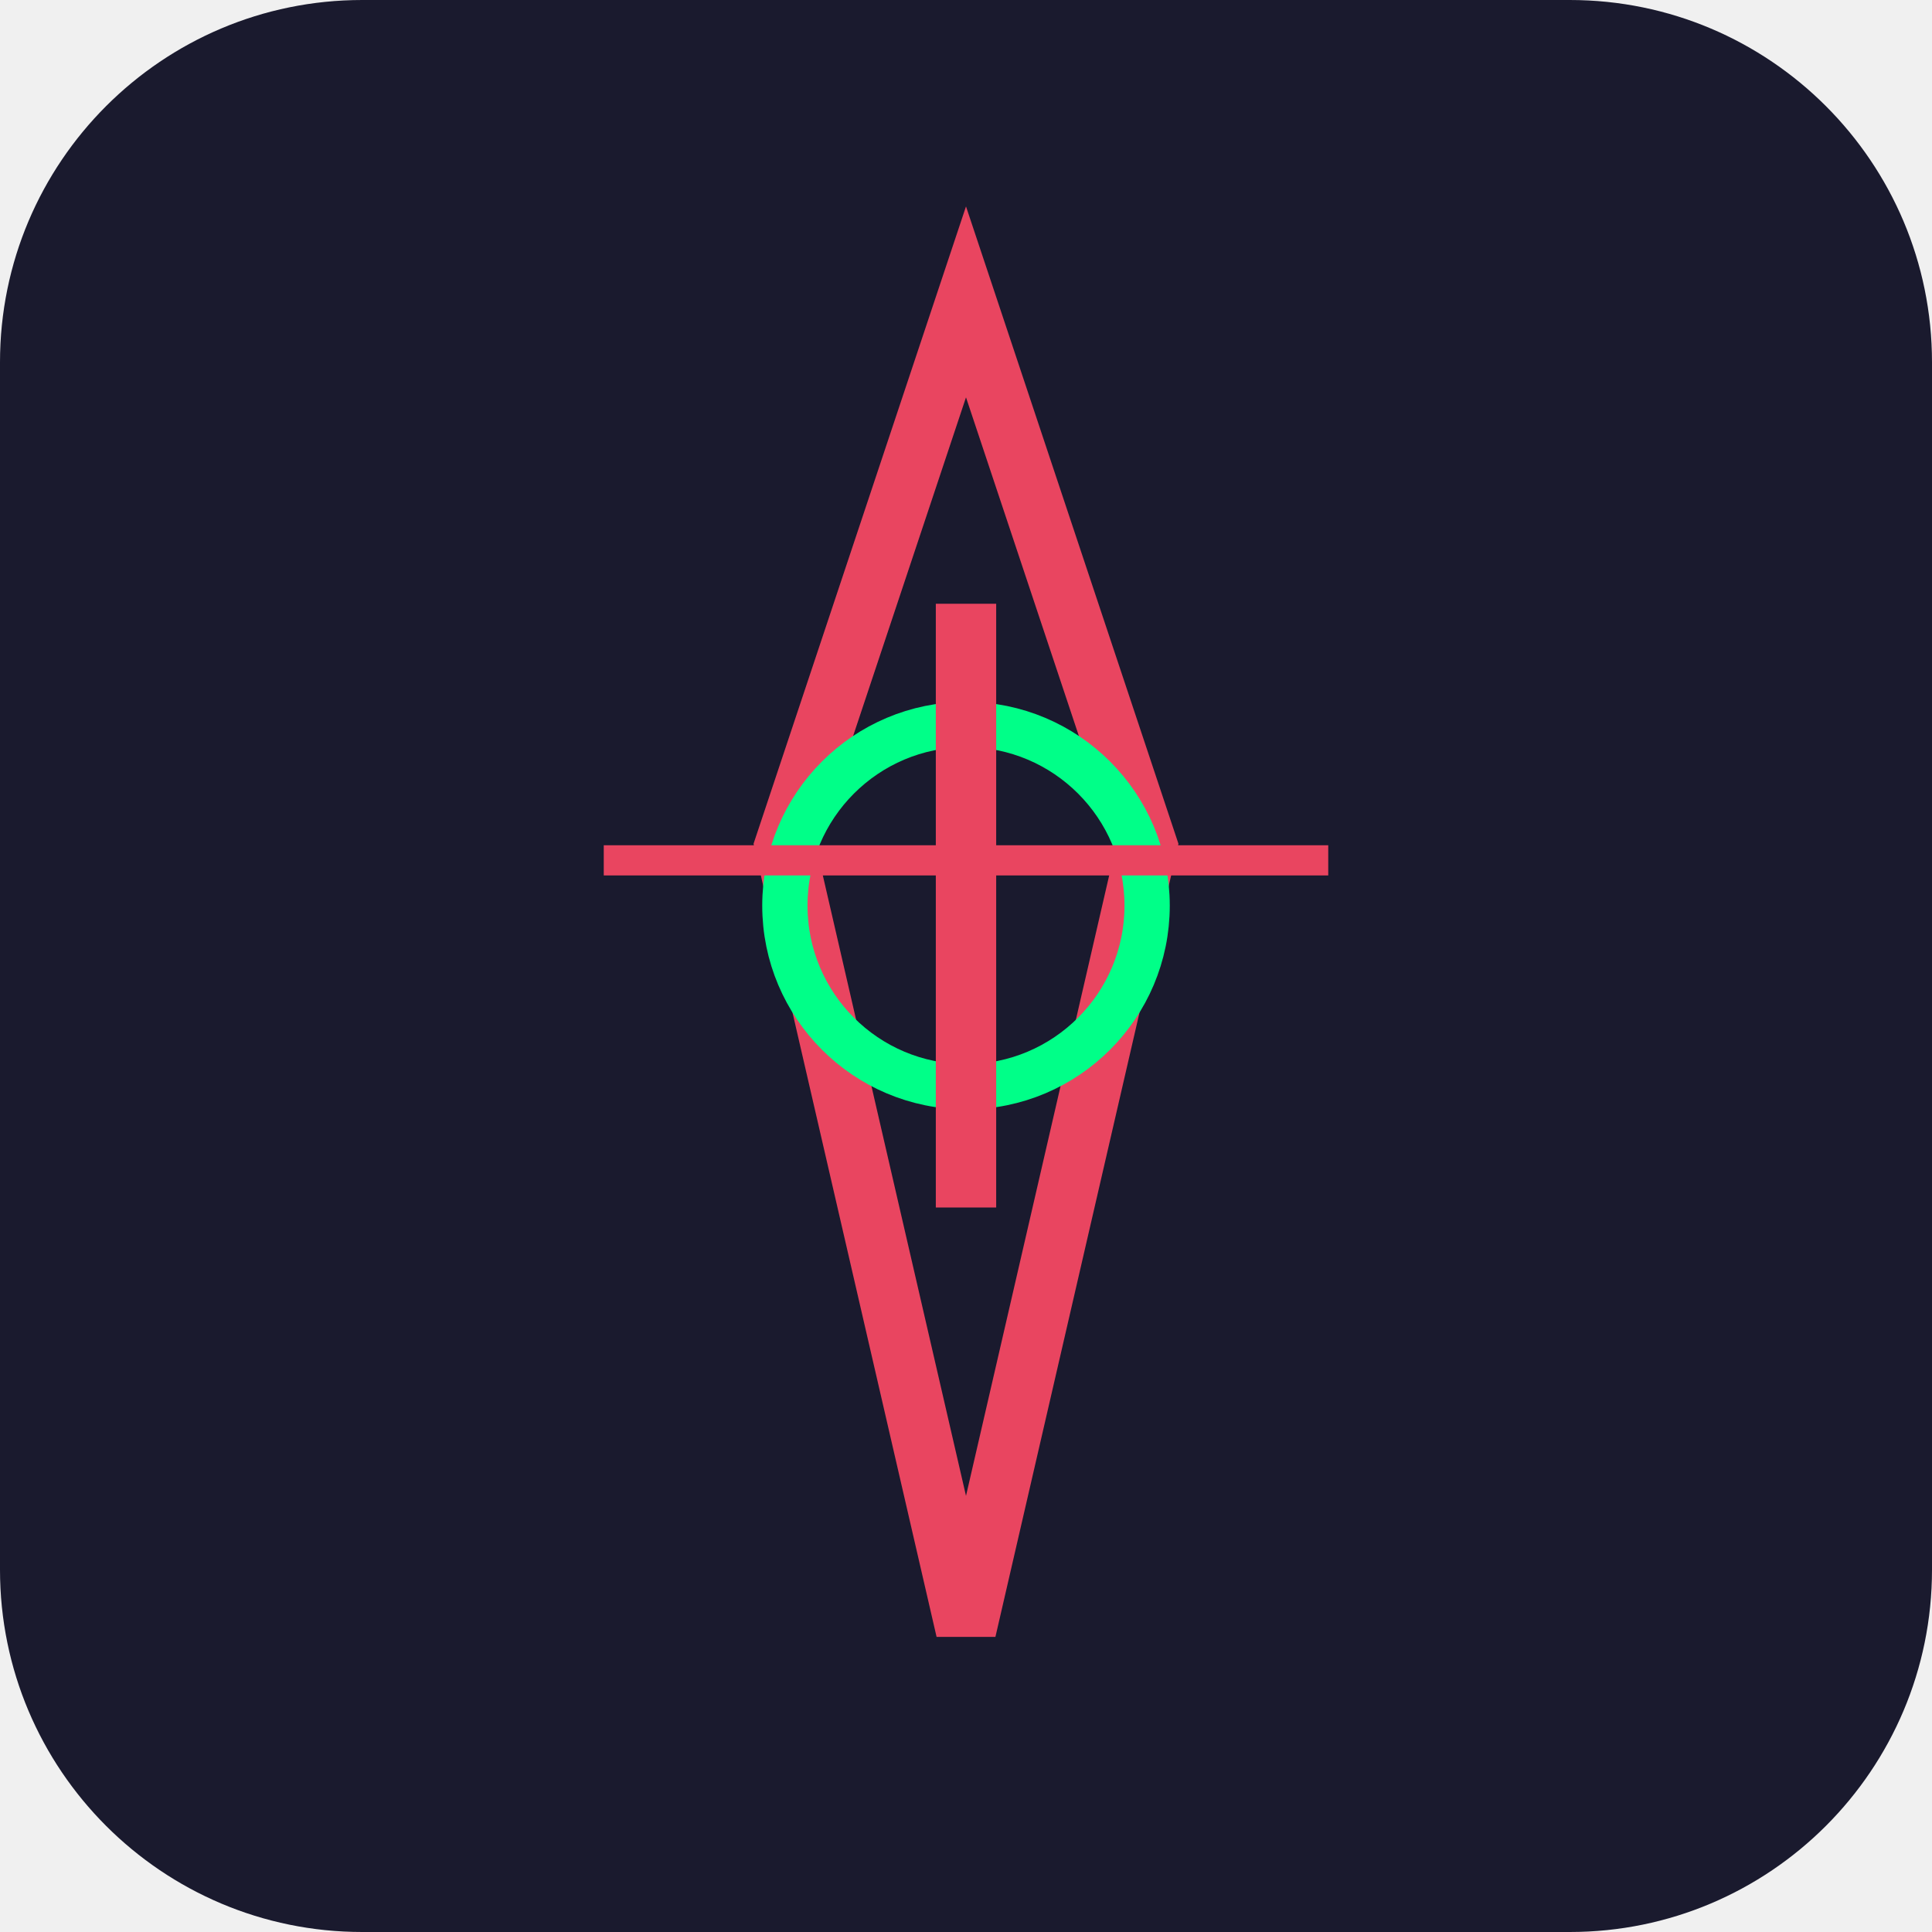
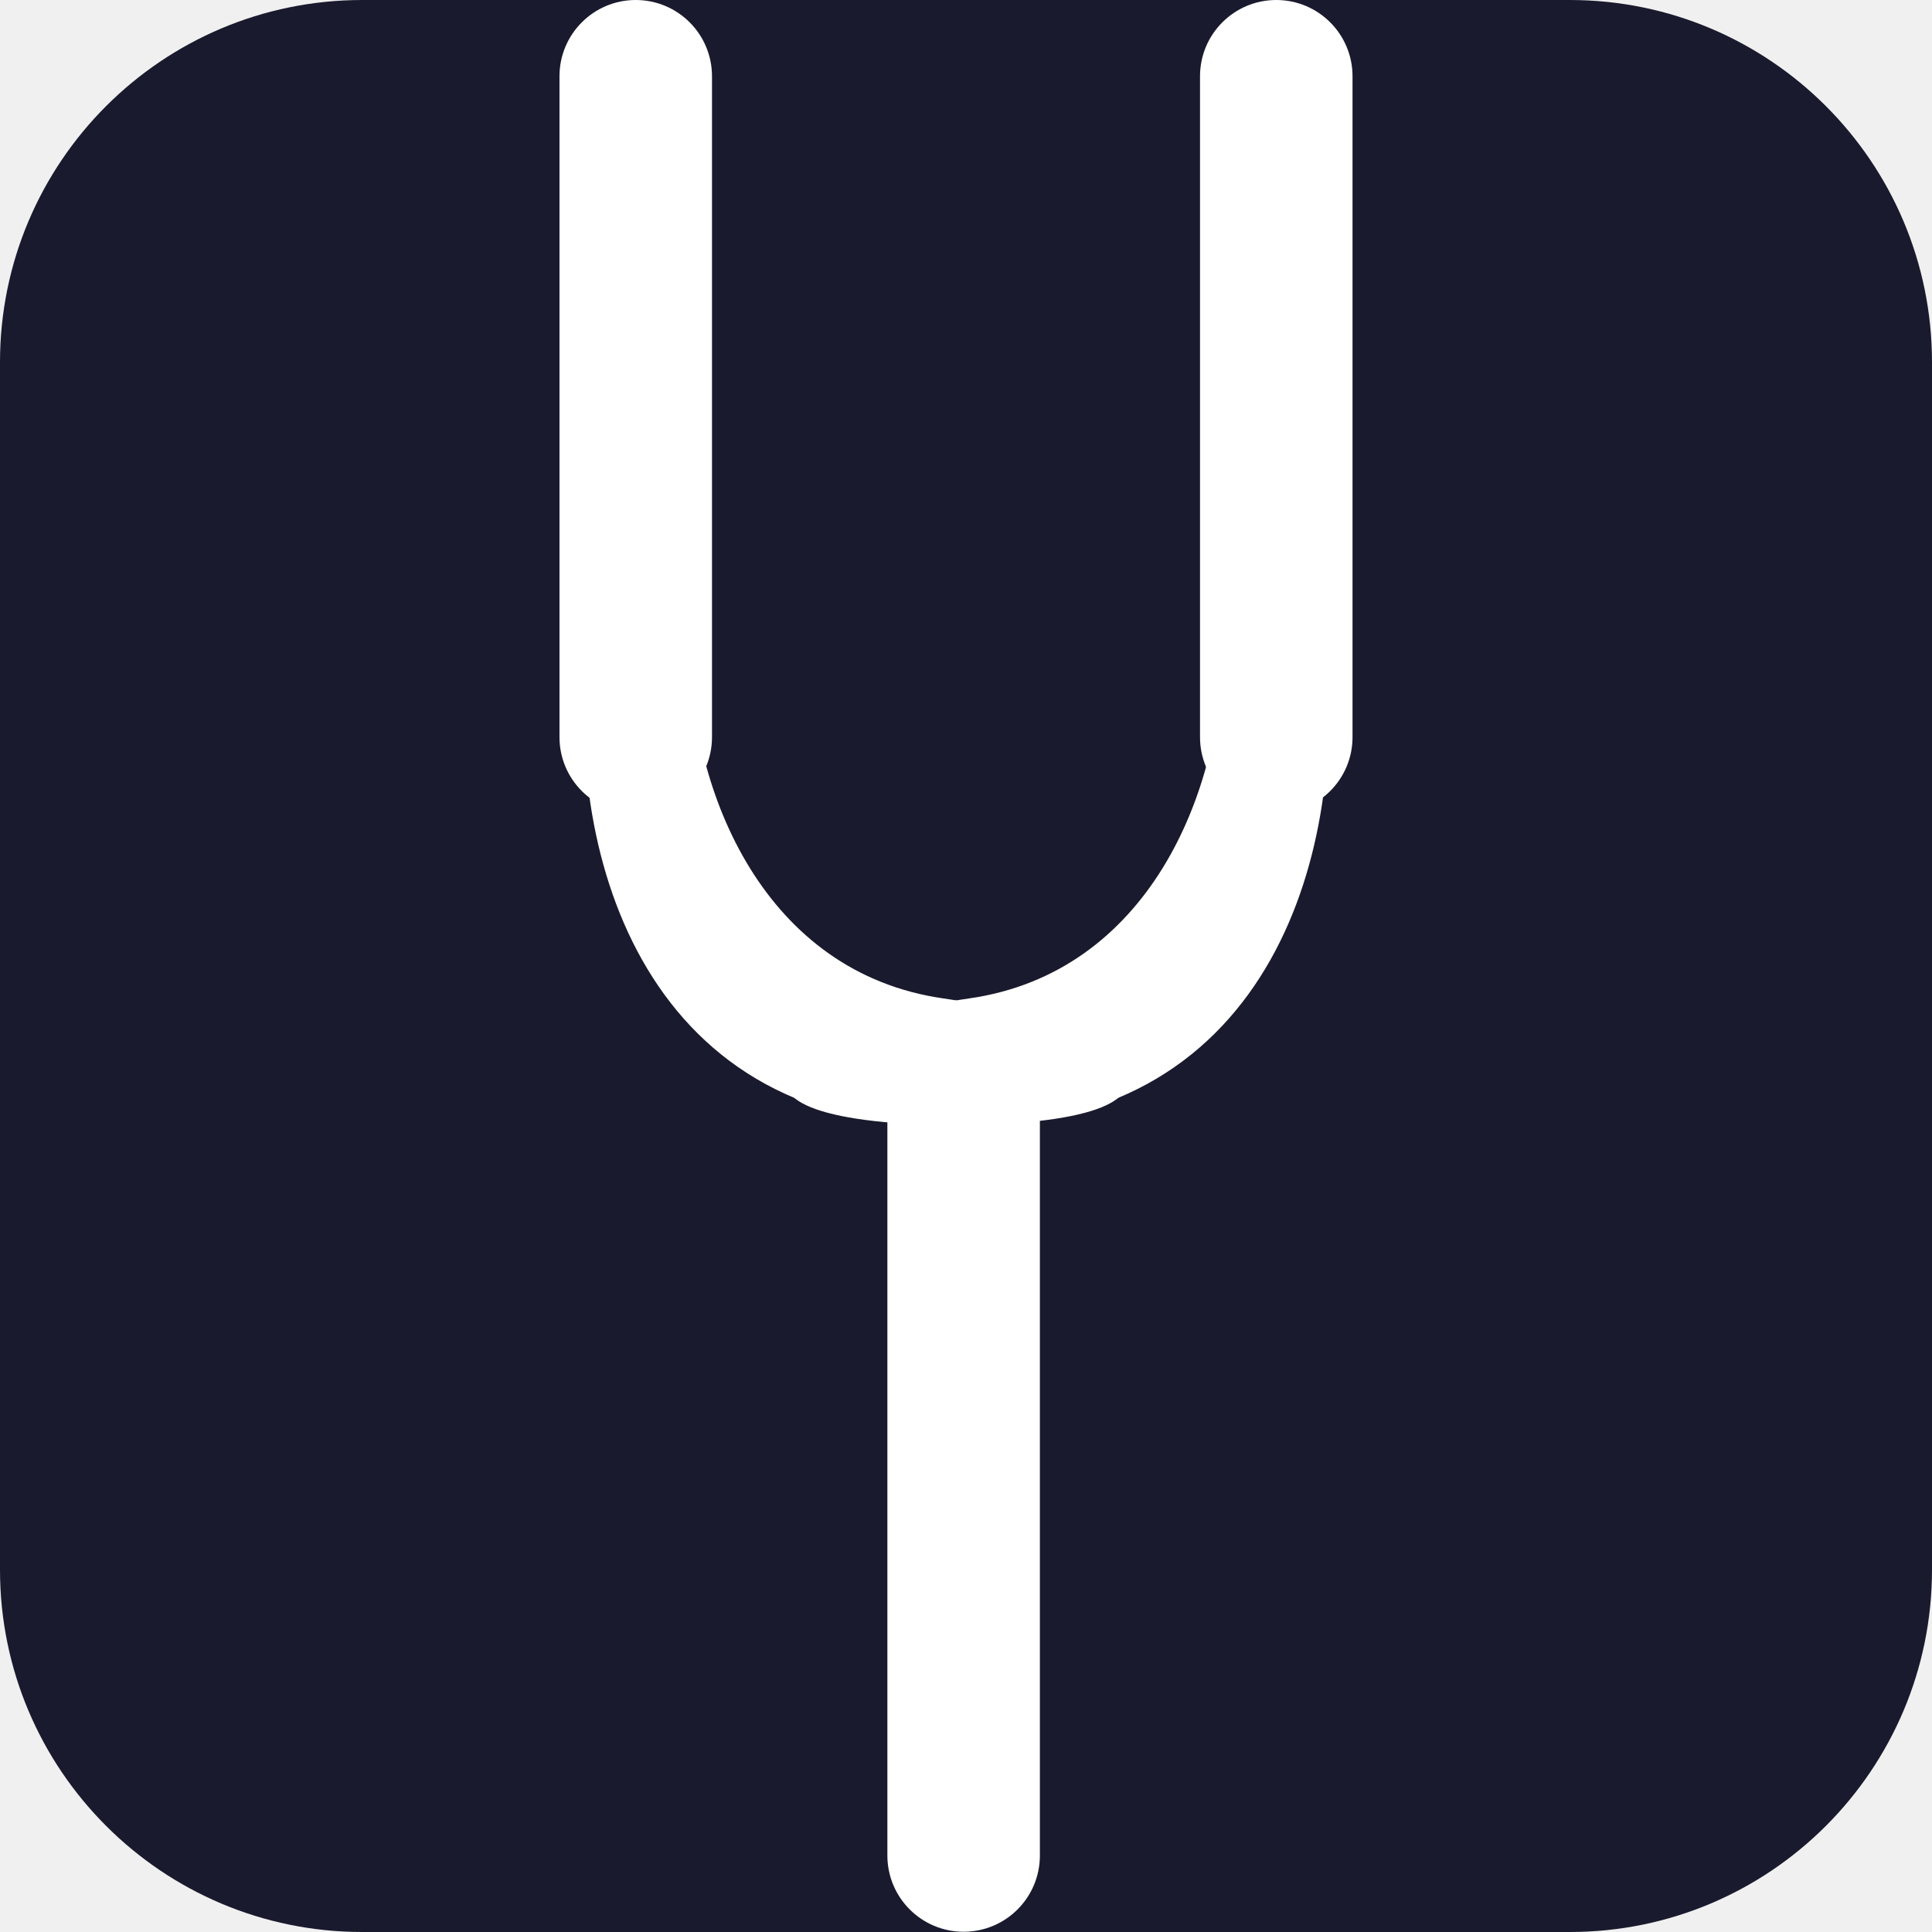
<svg xmlns="http://www.w3.org/2000/svg" viewBox="0 0 64 64">
  <rect width="64" height="64" rx="12" fill="#1a1a2e" />
-   <path d="M32 10 L38 28 L32 54 L26 28 Z" fill="none" stroke="#e94560" stroke-width="2" />
-   <circle cx="32" cy="30" r="6" fill="none" stroke="#00ff88" stroke-width="1.5" />
-   <rect x="20" y="28" width="24" height="1" fill="#e94560" />
-   <rect x="31" y="20" width="2" height="20" fill="#e94560" />
+   <g transform="matrix(1.684 0 0 1.684 18.5 0)" fill="#ffffff">
+     <rect x="6.47" y="20" width="3" height="18" rx="1.5" />
+     <rect x="0.02" width="3" height="16" rx="1.5" />
+     <rect x="12.62" width="3" height="16" rx="1.5" />
+     <path d="M13.07 12.64 C13.07 15.64 11.57 19.14 8.08 19.64 C4.59 20.14 2.1 22.14 8.08 22.14 C14.06 22.14 15.56 16.64 15.06 12.64 C14.56 8.64 13.07 9.64 13.07 12.64Z" />
+     <path d="M2.58 12.64 C2.58 15.64 4.08 19.14 7.57 19.64 C11.06 20.14 13.55 22.14 7.57 22.14 C1.59 22.14 0.09 16.64 0.59 12.64 C1.09 8.64 2.58 9.64 2.58 12.64Z" />
+   </g>
</svg>
